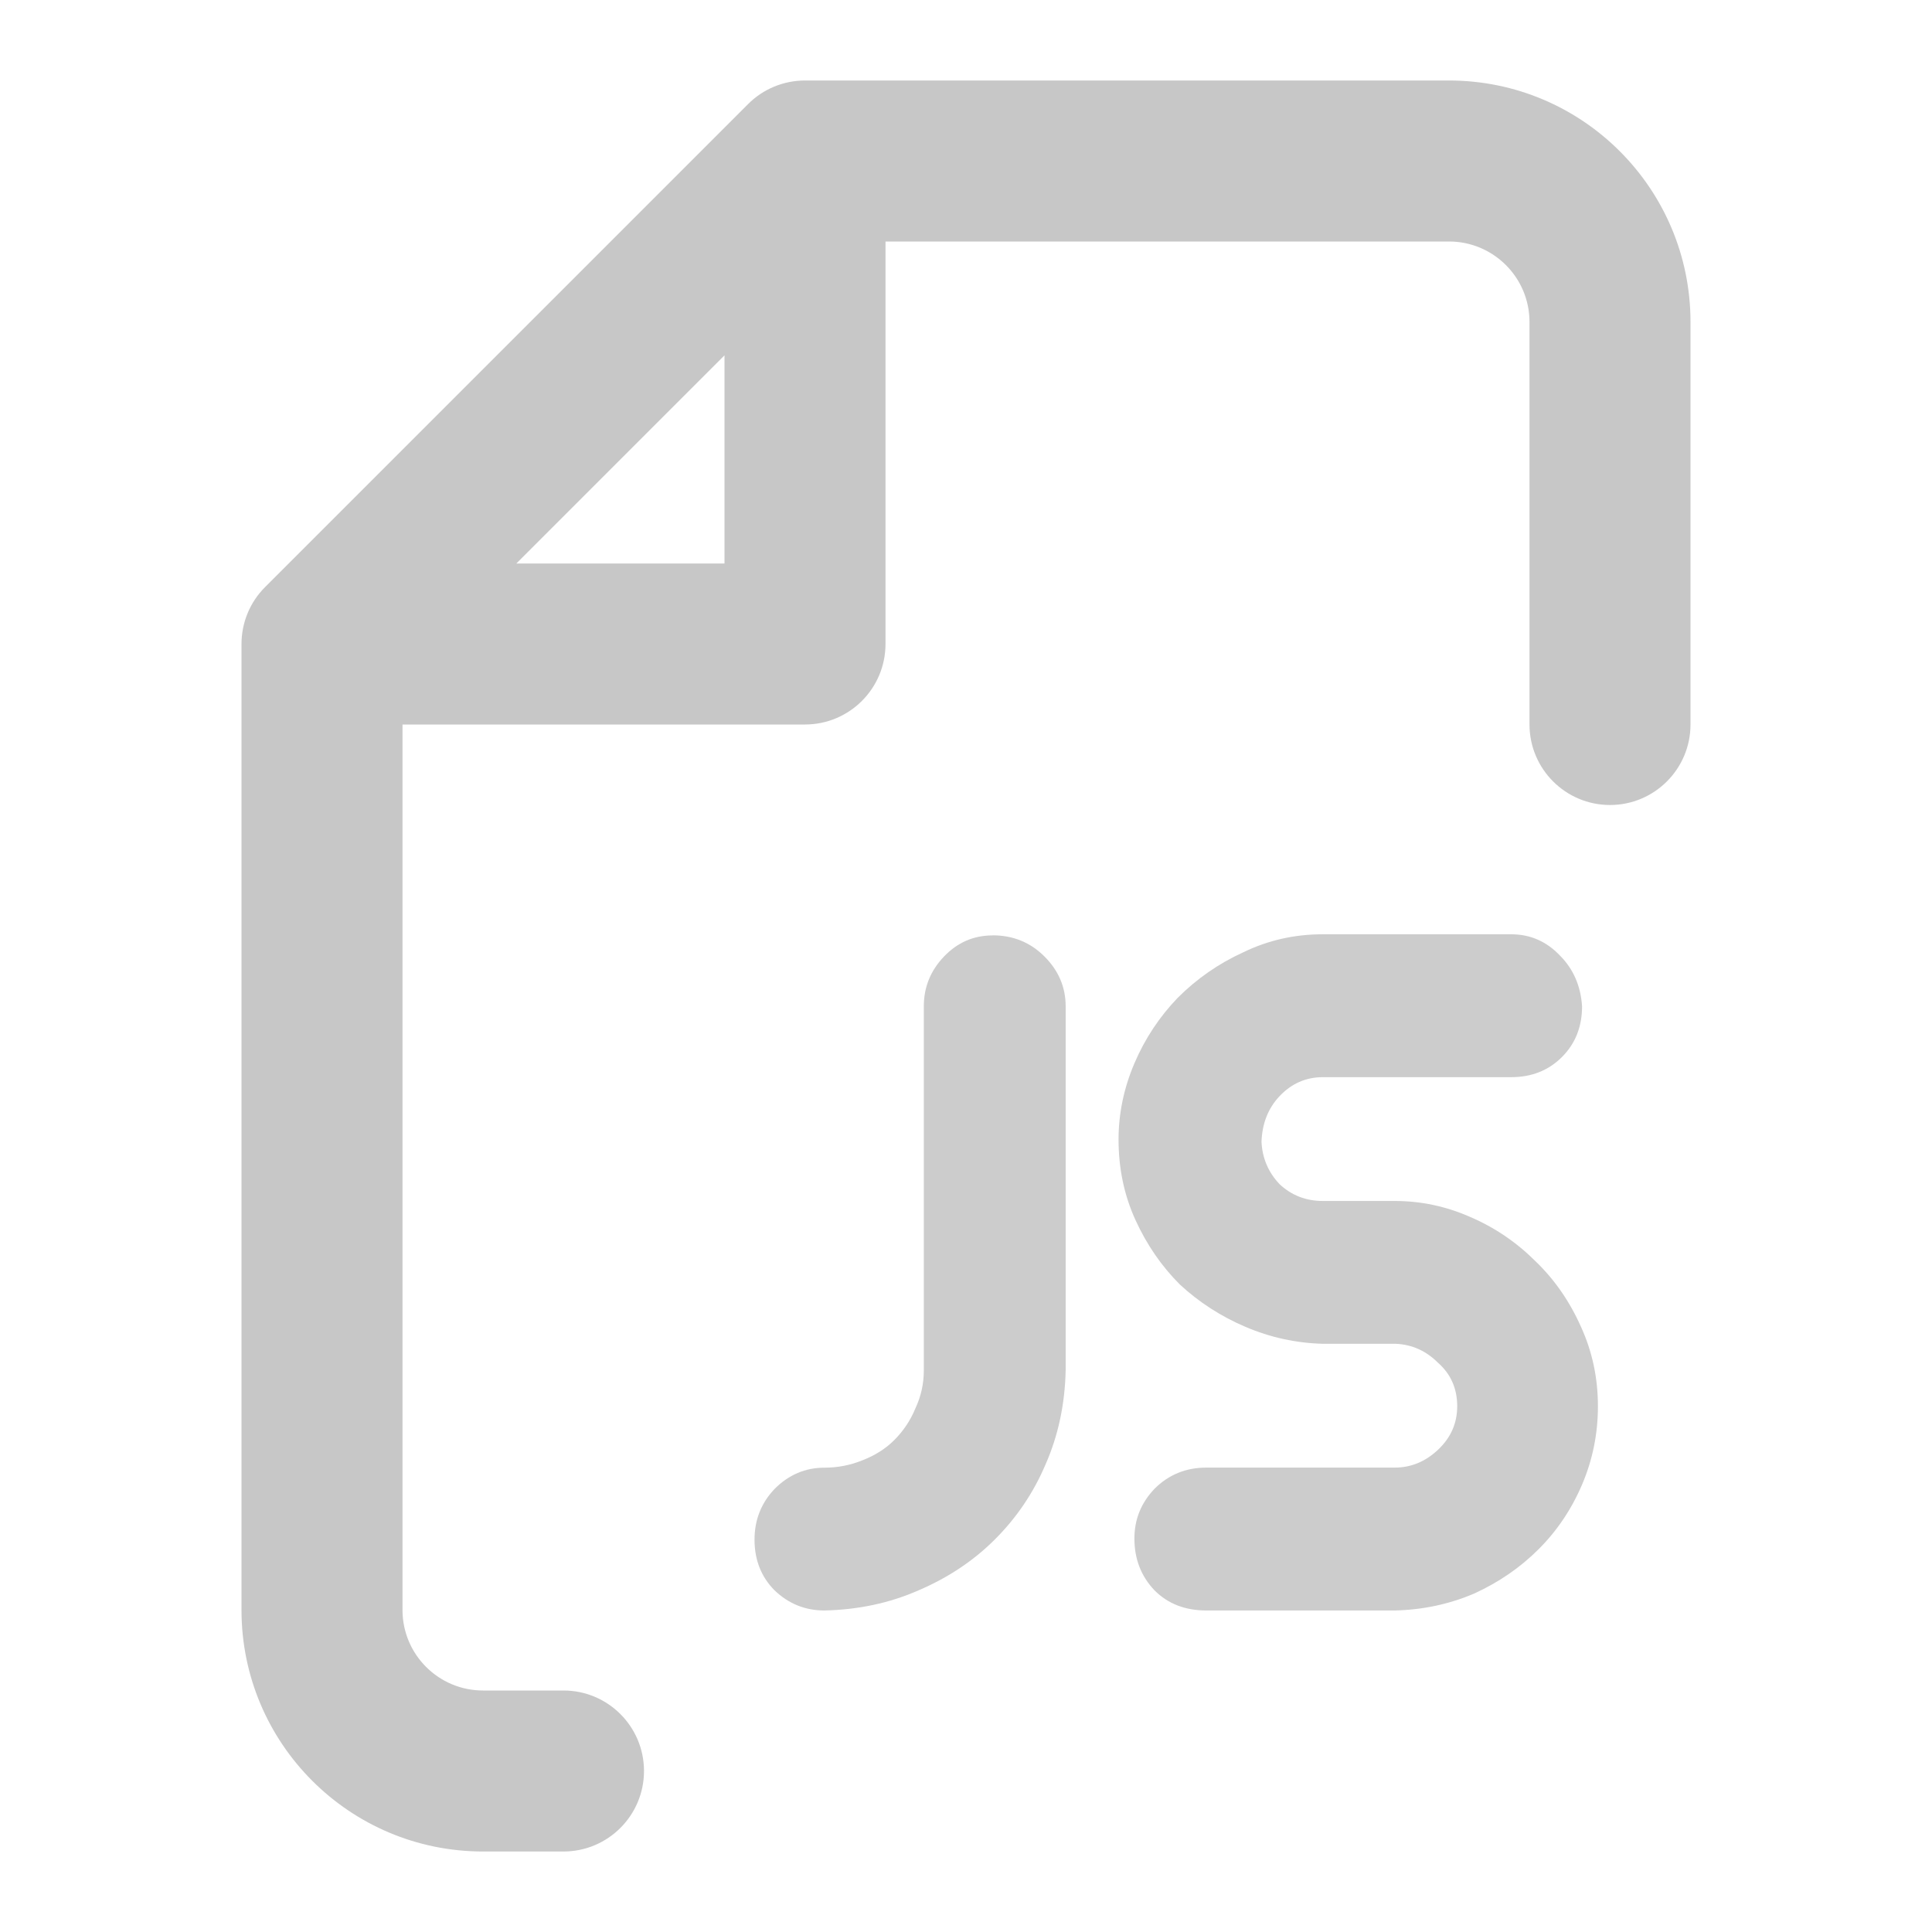
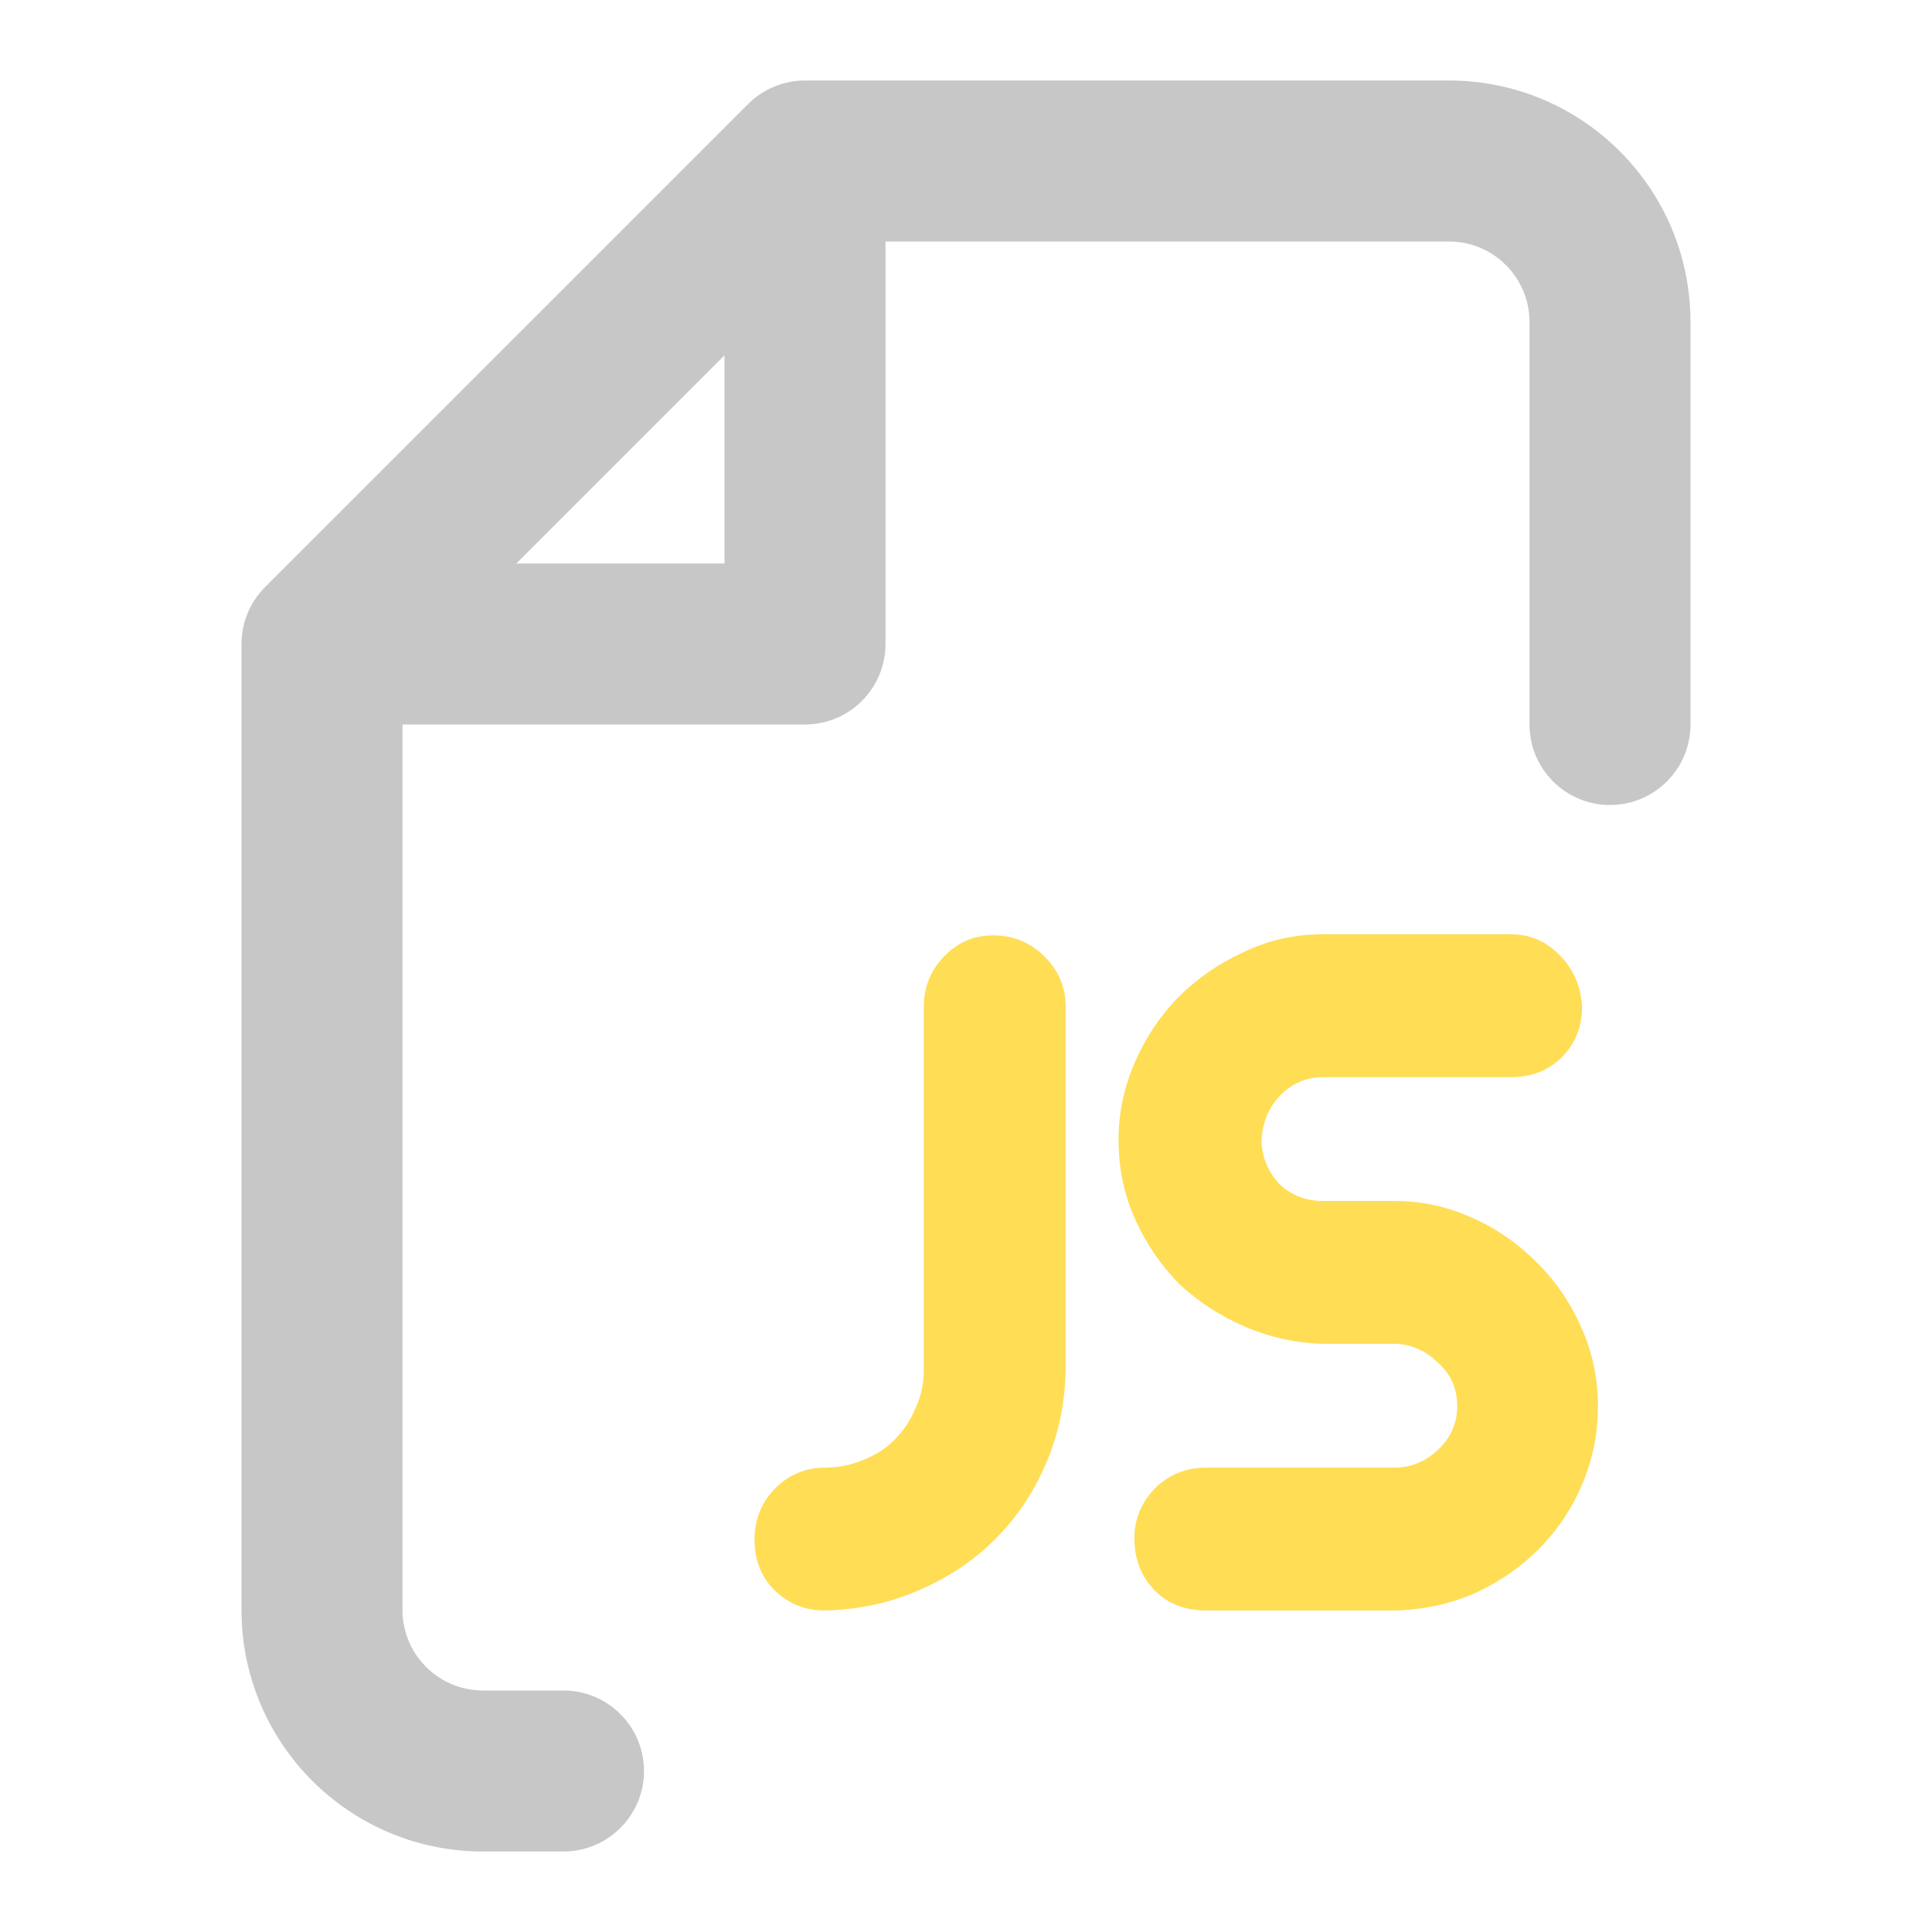
<svg xmlns="http://www.w3.org/2000/svg" viewBox="0 0 24 24" fill="none" version="1.1" id="svg12380">
  <defs id="defs12384" />
  <g id="SVGRepo_bgCarrier" stroke-width="0" />
  <g id="SVGRepo_tracerCarrier" stroke-linecap="round" stroke-linejoin="round" />
  <g id="SVGRepo_iconCarrier">
    <path fill-rule="evenodd" clip-rule="evenodd" d="M 9.293,1.293 C 9.48,1.105 9.735,1 10,1 h 8 c 1.657,0 3,1.343 3,3 v 5 c 0,0.552 -0.448,1 -1,1 -0.552,0 -1,-0.448 -1,-1 V 4 C 19,3.448 18.552,3 18,3 h -7 v 5 c 0,0.552 -0.448,1 -1,1 H 5 v 11 c 0,0.552 0.448,1 1,1 h 1 c 0.552,0 1,0.448 1,1 0,0.552 -0.448,1 -1,1 H 6 C 4.343,23 3,21.657 3,20 V 8 C 3,7.735 3.105,7.48 3.293,7.293 Z M 6.414,7 H 9 V 4.414 Z" fill="#c7c7c7" id="path12377" />
  </g>
-   <g aria-label="JS" id="text1212" style="font-size:13.146px;line-height:61.622px;font-family:'[z] Arista';-inkscape-font-specification:'[z] Arista';stroke-width:1.232">
-     <path d="m 12.331,11.619 c 0.254,0 0.469,0.088 0.644,0.263 0.175,0.175 0.263,0.381 0.263,0.618 v 4.522 c -0.009,0.421 -0.092,0.811 -0.25,1.17 -0.149,0.351 -0.359,0.662 -0.631,0.933 -0.263,0.263 -0.578,0.473 -0.947,0.631 -0.359,0.158 -0.749,0.241 -1.17,0.25 -0.237,0 -0.443,-0.083 -0.618,-0.25 C 9.457,19.59 9.373,19.38 9.373,19.126 c 0,-0.245 0.083,-0.456 0.25,-0.631 0.175,-0.175 0.381,-0.263 0.618,-0.263 0.167,0 0.324,-0.031 0.473,-0.092 0.158,-0.061 0.289,-0.145 0.394,-0.25 0.114,-0.114 0.202,-0.245 0.263,-0.394 0.07,-0.149 0.105,-0.307 0.105,-0.473 v -4.522 c 0,-0.237 0.083,-0.443 0.25,-0.618 0.167,-0.175 0.368,-0.263 0.605,-0.263 z" style="fill:#cccccc" id="path3191" />
-     <path d="m 16.433,13.381 c -0.21,0 -0.39,0.079 -0.539,0.237 -0.14,0.149 -0.215,0.337 -0.223,0.565 0.009,0.202 0.083,0.377 0.223,0.526 0.149,0.14 0.329,0.21 0.539,0.21 h 0.894 c 0.324,0 0.635,0.066 0.933,0.197 0.307,0.131 0.578,0.316 0.815,0.552 0.237,0.228 0.425,0.5 0.565,0.815 0.14,0.307 0.21,0.635 0.21,0.986 0,0.342 -0.066,0.666 -0.197,0.973 -0.131,0.307 -0.311,0.574 -0.539,0.802 -0.228,0.228 -0.495,0.412 -0.802,0.552 -0.307,0.131 -0.635,0.202 -0.986,0.21 h -2.34 c -0.263,0 -0.478,-0.083 -0.644,-0.25 -0.167,-0.175 -0.25,-0.39 -0.25,-0.644 0,-0.237 0.083,-0.443 0.25,-0.618 0.175,-0.175 0.39,-0.263 0.644,-0.263 h 2.34 c 0.202,0 0.381,-0.074 0.539,-0.223 0.158,-0.149 0.237,-0.329 0.237,-0.539 0,-0.219 -0.079,-0.399 -0.237,-0.539 -0.149,-0.149 -0.324,-0.228 -0.526,-0.237 h -0.907 c -0.333,-0.009 -0.653,-0.079 -0.96,-0.21 -0.307,-0.131 -0.578,-0.307 -0.815,-0.526 -0.228,-0.228 -0.412,-0.495 -0.552,-0.802 -0.14,-0.307 -0.21,-0.64 -0.21,-0.999 0,-0.324 0.066,-0.64 0.197,-0.947 0.131,-0.307 0.311,-0.578 0.539,-0.815 0.237,-0.237 0.508,-0.425 0.815,-0.565 0.307,-0.149 0.635,-0.223 0.986,-0.223 h 2.34 c 0.237,0 0.438,0.088 0.605,0.263 0.167,0.167 0.259,0.377 0.276,0.631 0,0.254 -0.083,0.464 -0.25,0.631 -0.167,0.167 -0.377,0.25 -0.631,0.25 z" style="fill:#cccccc" id="path3193" />
+   <g aria-label="JS" id="text1212" style="font-size:13.146px;line-height:61.622px;font-family:'[z] Arista';-inkscape-font-specification:'[z] Arista';stroke-width:1.232;fill:#ffdd55">
+     <path d="m 12.331,11.619 c 0.254,0 0.469,0.088 0.644,0.263 0.175,0.175 0.263,0.381 0.263,0.618 v 4.522 c -0.009,0.421 -0.092,0.811 -0.25,1.17 -0.149,0.351 -0.359,0.662 -0.631,0.933 -0.263,0.263 -0.578,0.473 -0.947,0.631 -0.359,0.158 -0.749,0.241 -1.17,0.25 -0.237,0 -0.443,-0.083 -0.618,-0.25 C 9.457,19.59 9.373,19.38 9.373,19.126 c 0,-0.245 0.083,-0.456 0.25,-0.631 0.175,-0.175 0.381,-0.263 0.618,-0.263 0.167,0 0.324,-0.031 0.473,-0.092 0.158,-0.061 0.289,-0.145 0.394,-0.25 0.114,-0.114 0.202,-0.245 0.263,-0.394 0.07,-0.149 0.105,-0.307 0.105,-0.473 v -4.522 c 0,-0.237 0.083,-0.443 0.25,-0.618 0.167,-0.175 0.368,-0.263 0.605,-0.263 z" style="fill:#ffdd55" id="path3191" />
+     <path d="m 16.433,13.381 c -0.21,0 -0.39,0.079 -0.539,0.237 -0.14,0.149 -0.215,0.337 -0.223,0.565 0.009,0.202 0.083,0.377 0.223,0.526 0.149,0.14 0.329,0.21 0.539,0.21 h 0.894 c 0.324,0 0.635,0.066 0.933,0.197 0.307,0.131 0.578,0.316 0.815,0.552 0.237,0.228 0.425,0.5 0.565,0.815 0.14,0.307 0.21,0.635 0.21,0.986 0,0.342 -0.066,0.666 -0.197,0.973 -0.131,0.307 -0.311,0.574 -0.539,0.802 -0.228,0.228 -0.495,0.412 -0.802,0.552 -0.307,0.131 -0.635,0.202 -0.986,0.21 h -2.34 c -0.263,0 -0.478,-0.083 -0.644,-0.25 -0.167,-0.175 -0.25,-0.39 -0.25,-0.644 0,-0.237 0.083,-0.443 0.25,-0.618 0.175,-0.175 0.39,-0.263 0.644,-0.263 h 2.34 c 0.202,0 0.381,-0.074 0.539,-0.223 0.158,-0.149 0.237,-0.329 0.237,-0.539 0,-0.219 -0.079,-0.399 -0.237,-0.539 -0.149,-0.149 -0.324,-0.228 -0.526,-0.237 h -0.907 c -0.333,-0.009 -0.653,-0.079 -0.96,-0.21 -0.307,-0.131 -0.578,-0.307 -0.815,-0.526 -0.228,-0.228 -0.412,-0.495 -0.552,-0.802 -0.14,-0.307 -0.21,-0.64 -0.21,-0.999 0,-0.324 0.066,-0.64 0.197,-0.947 0.131,-0.307 0.311,-0.578 0.539,-0.815 0.237,-0.237 0.508,-0.425 0.815,-0.565 0.307,-0.149 0.635,-0.223 0.986,-0.223 h 2.34 c 0.237,0 0.438,0.088 0.605,0.263 0.167,0.167 0.259,0.377 0.276,0.631 0,0.254 -0.083,0.464 -0.25,0.631 -0.167,0.167 -0.377,0.25 -0.631,0.25 z" style="fill:#ffdd55" id="path3193" />
  </g>
</svg>
